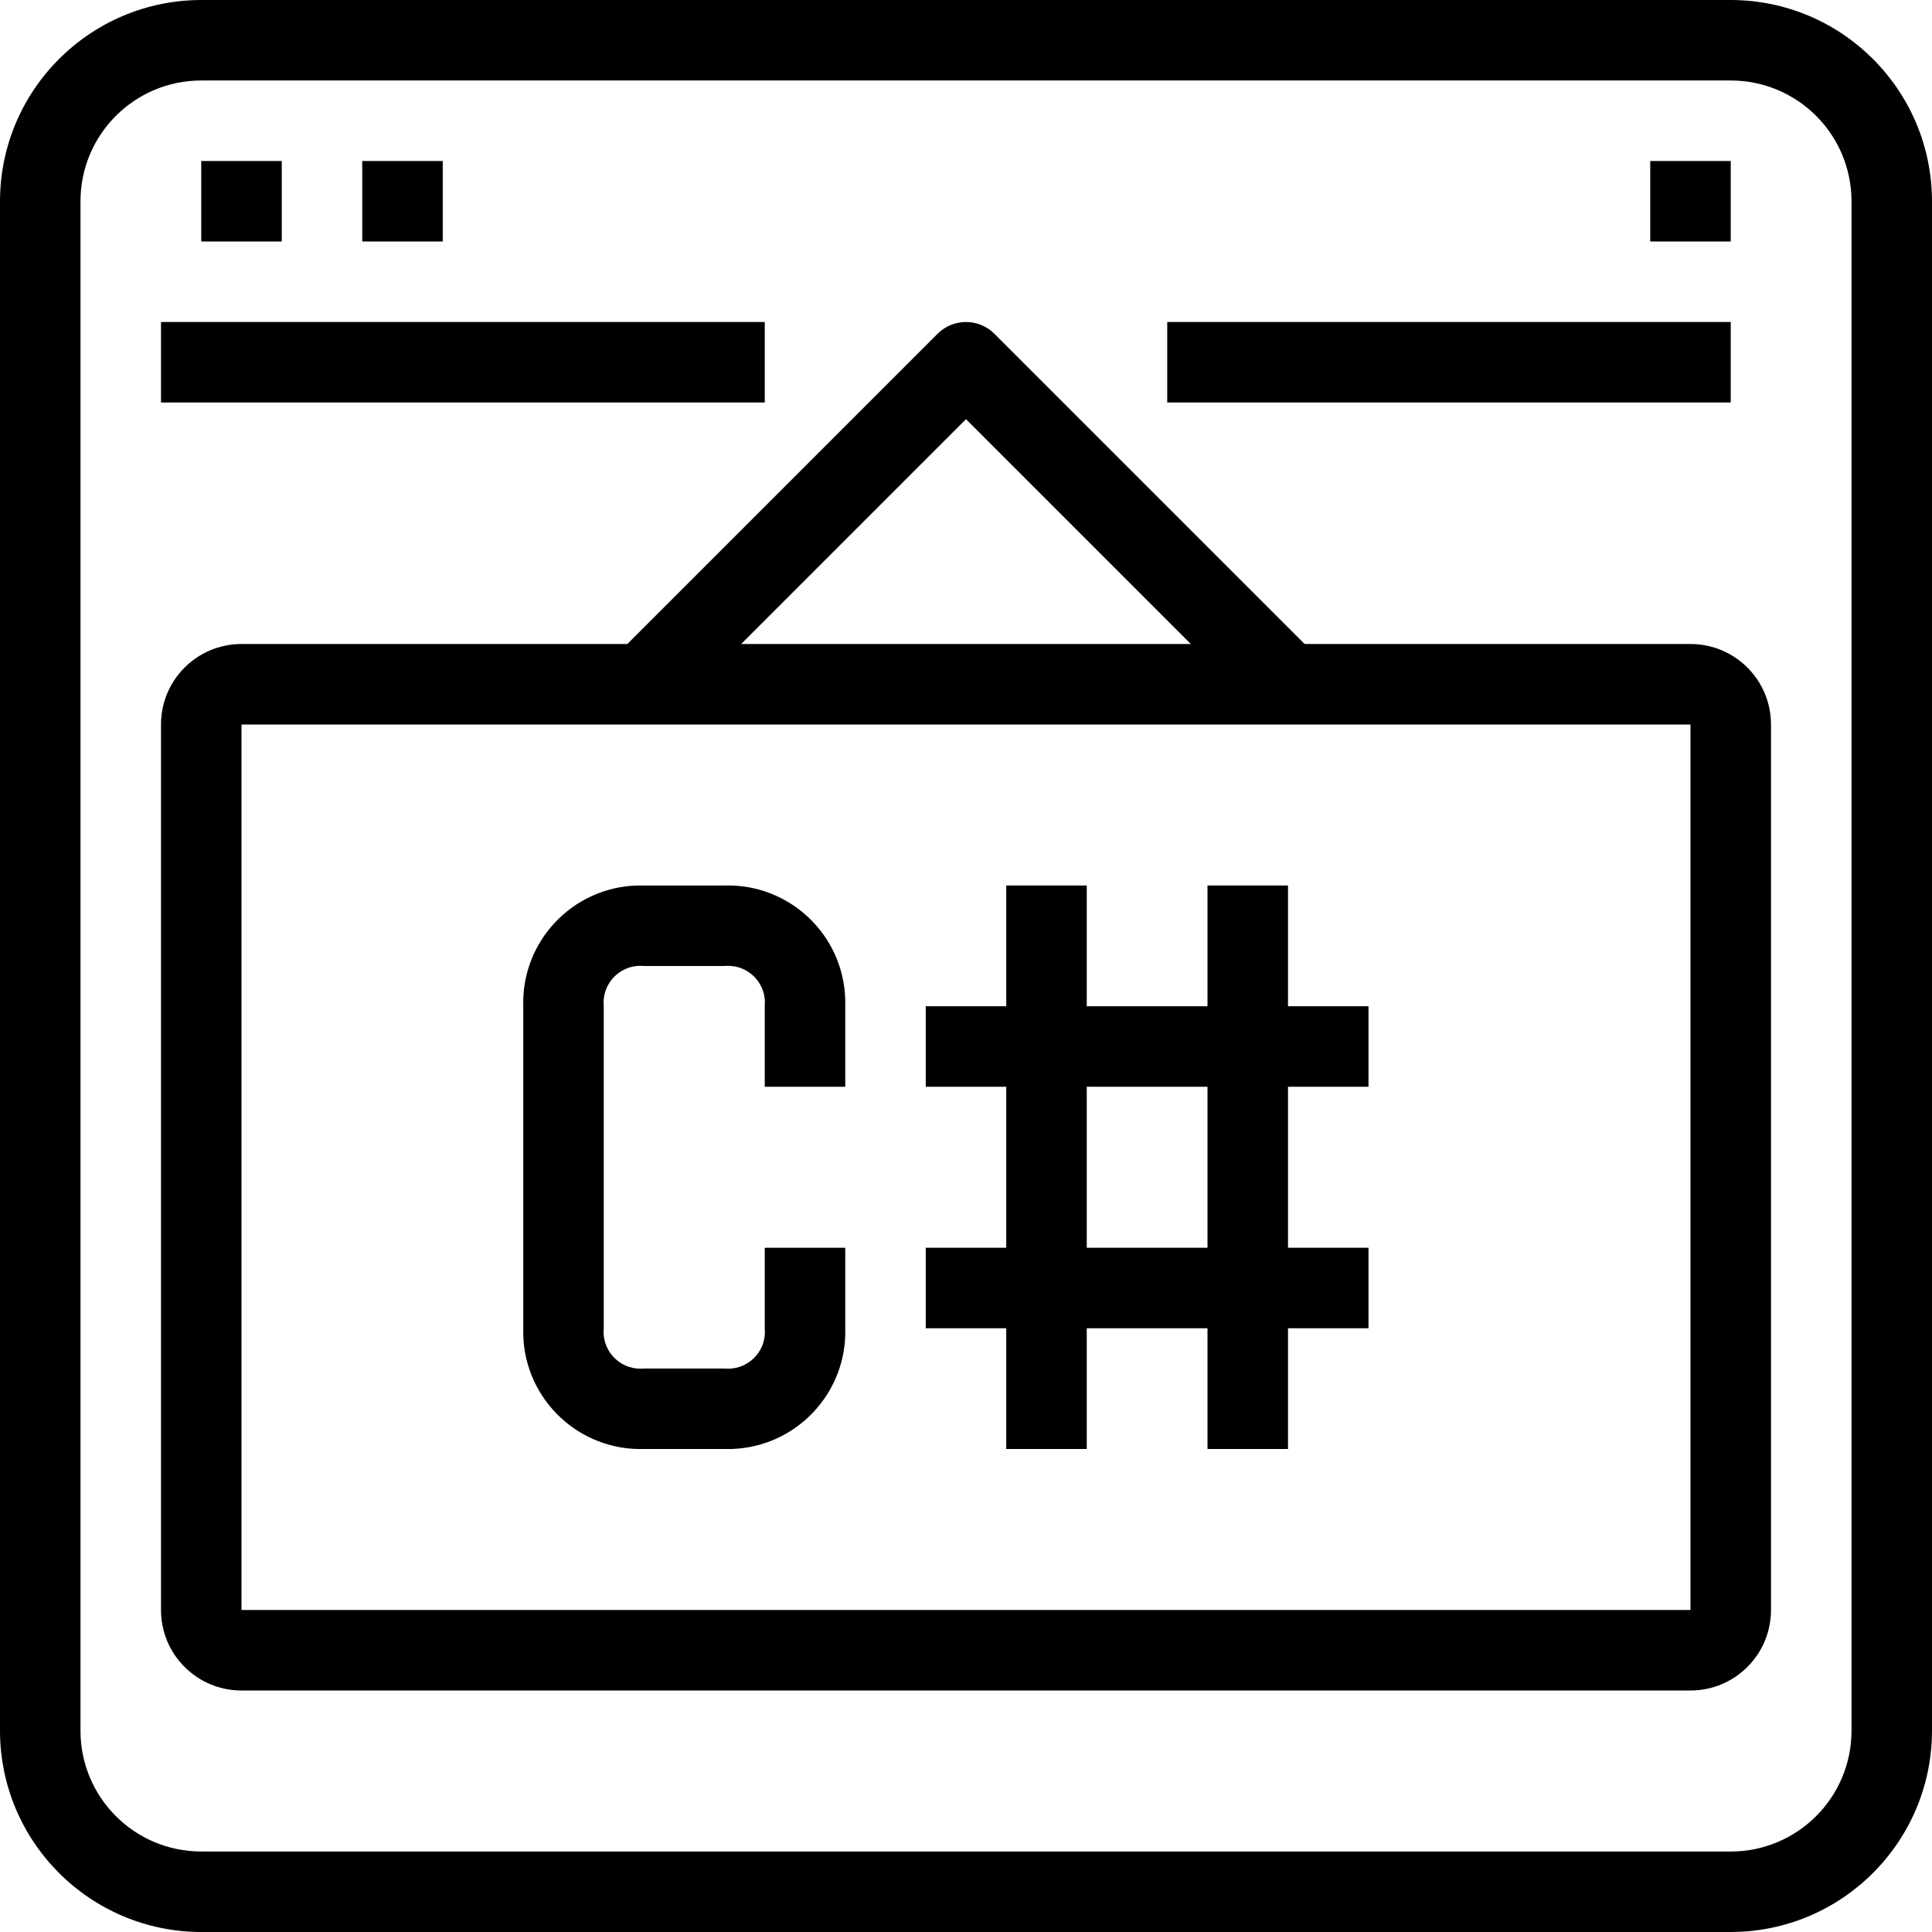
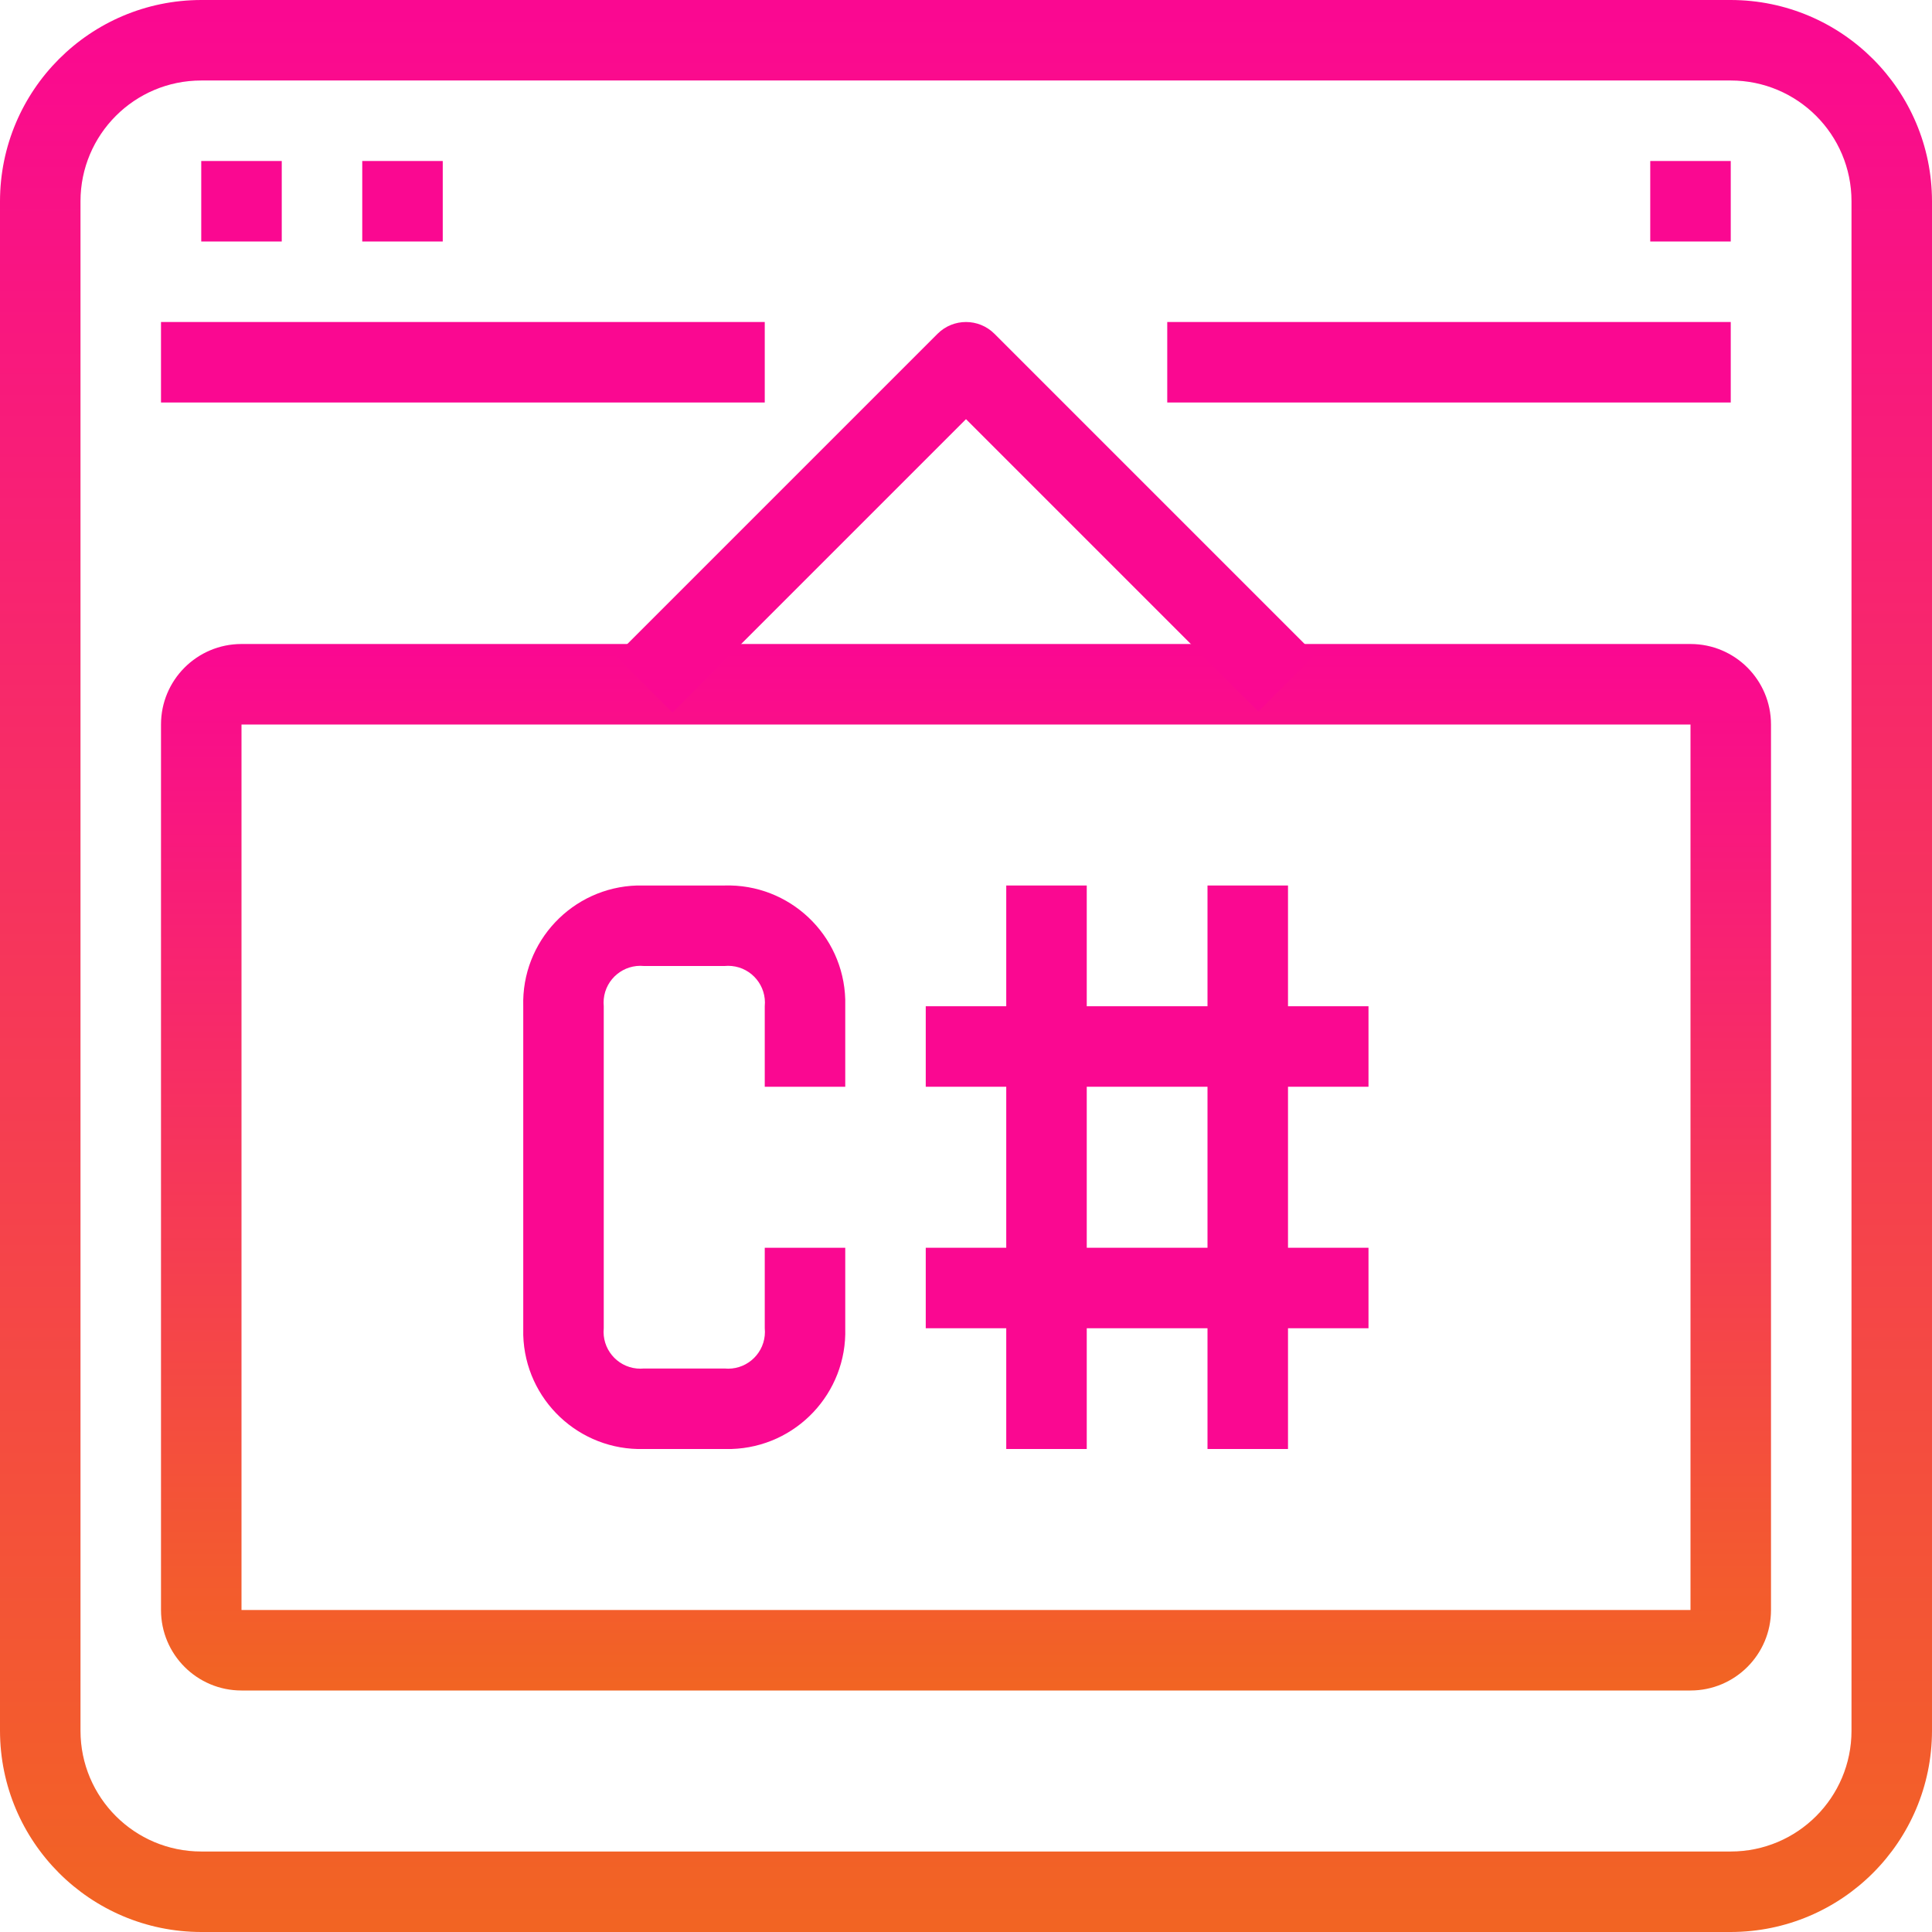
<svg xmlns="http://www.w3.org/2000/svg" version="1.1" id="Capa_1" x="0px" y="0px" viewBox="0 0 512 512" xml:space="preserve">
+   <linearGradient id="Gradient1" x1="0" y1="1" x2="0" y2="0">
+     <stop class="stop1" offset="0%" />
+     <stop class="stop2" offset="99%" />
+     <stop class="stop3" offset="100%" />
+   </linearGradient>
+   <style>
+     
+     .cls-1 {
+             fill: #fa0891;
+           }
+           
+       .cls-2 {
+         fill: url(#Gradient1);
+         
+         fill-rule: evenodd;
+         
+       }
+       .stop1 {
+         stop-color: #f26522;
+       }
+       .stop2 {
+         stop-color: #fa0891;
+       }
+       .stop3 {
+         stop-color: #fa0891;
+       }
+       </style> 
+ &lt;&gt;
+ 	<g>
+     <path class="cls-2" d="M458.667,0H53.333C23.893,0.035,0.035,23.893,0,53.333v405.333C0.035,488.107,23.893,511.965,53.333,512h405.333    c29.441-0.035,53.298-23.893,53.333-53.333V53.333C511.965,23.893,488.107,0.035,458.667,0z M490.667,458.667    c0,17.673-14.327,32-32,32H53.333c-17.673,0-32-14.327-32-32V53.333c0-17.673,14.327-32,32-32h405.333c17.673,0,32,14.327,32,32    V458.667z" />
+   </g>
  <g>
    <g>
-       <path d="M458.667,0H53.333C23.893,0.035,0.035,23.893,0,53.333v405.333C0.035,488.107,23.893,511.965,53.333,512h405.333    c29.441-0.035,53.298-23.893,53.333-53.333V53.333C511.965,23.893,488.107,0.035,458.667,0z M490.667,458.667    c0,17.673-14.327,32-32,32H53.333c-17.673,0-32-14.327-32-32V53.333c0-17.673,14.327-32,32-32h405.333c17.673,0,32,14.327,32,32    V458.667z" />
+       <rect class="cls-1" x="42.667" y="85.333" width="160" height="21.333" />
    </g>
  </g>
  <g>
    <g>
-       <rect x="42.667" y="85.333" width="160" height="21.333" />
+       <rect class="cls-1" x="53.333" y="42.667" width="21.333" height="21.333" />
    </g>
  </g>
  <g>
    <g>
-       <rect x="53.333" y="42.667" width="21.333" height="21.333" />
+       <rect class="cls-1" x="96" y="42.667" width="21.333" height="21.333" />
    </g>
  </g>
  <g>
    <g>
-       <rect x="96" y="42.667" width="21.333" height="21.333" />
+       <rect class="cls-1" x="437.333" y="42.667" width="21.333" height="21.333" />
    </g>
  </g>
  <g>
    <g>
-       <rect x="437.333" y="42.667" width="21.333" height="21.333" />
+       <path class="cls-2" d="M448,170.667H64c-11.782,0-21.333,9.551-21.333,21.333v234.667C42.667,438.449,52.218,448,64,448h384    c11.782,0,21.333-9.551,21.333-21.333V192C469.333,180.218,459.782,170.667,448,170.667z M448,426.667H64V192h384V426.667z" />
    </g>
  </g>
  <g>
    <g>
-       <path d="M448,170.667H64c-11.782,0-21.333,9.551-21.333,21.333v234.667C42.667,438.449,52.218,448,64,448h384    c11.782,0,21.333-9.551,21.333-21.333V192C469.333,180.218,459.782,170.667,448,170.667z M448,426.667H64V192h384V426.667z" />
+       <path class="cls-1" d="M263.541,88.459c-4.165-4.164-10.917-4.164-15.083,0l-85.333,85.333l15.083,15.083L256,111.083l77.461,77.461    l15.083-15.083L263.541,88.459z" />
    </g>
  </g>
  <g>
    <g>
-       <path d="M263.541,88.459c-4.165-4.164-10.917-4.164-15.083,0l-85.333,85.333l15.083,15.083L256,111.083l77.461,77.461    l15.083-15.083L263.541,88.459z" />
+       <rect class="cls-1" x="309.333" y="85.333" width="149.333" height="21.333" />
    </g>
  </g>
  <g>
    <g>
-       <rect x="309.333" y="85.333" width="149.333" height="21.333" />
+       <path class="cls-1" d="M224,352v-21.333h-21.333V352c0.062,0.634,0.062,1.273,0,1.907c-0.527,5.365-5.302,9.287-10.667,8.76h-21.333    c-0.634,0.062-1.273,0.062-1.907,0c-5.365-0.527-9.286-5.302-8.76-10.667v-85.333c-0.062-0.634-0.062-1.273,0-1.907    c0.526-5.365,5.302-9.286,10.667-8.76H192c0.634-0.062,1.273-0.062,1.907,0c5.365,0.526,9.286,5.302,8.76,10.667V288H224v-21.333    c0.018-0.606,0.018-1.213,0-1.819c-0.502-17.171-14.829-30.684-32-30.181h-21.333c-0.606-0.018-1.213-0.018-1.819,0    c-17.171,0.502-30.684,14.829-30.181,32V352c-0.018,0.606-0.018,1.213,0,1.819c0.502,17.171,14.829,30.684,32,30.181H192    c0.606,0.018,1.213,0.018,1.819,0C210.99,383.498,224.502,369.171,224,352z" />
    </g>
  </g>
  <g>
    <g>
-       <path d="M224,352v-21.333h-21.333V352c0.062,0.634,0.062,1.273,0,1.907c-0.527,5.365-5.302,9.287-10.667,8.76h-21.333    c-0.634,0.062-1.273,0.062-1.907,0c-5.365-0.527-9.286-5.302-8.76-10.667v-85.333c-0.062-0.634-0.062-1.273,0-1.907    c0.526-5.365,5.302-9.286,10.667-8.76H192c0.634-0.062,1.273-0.062,1.907,0c5.365,0.526,9.286,5.302,8.76,10.667V288H224v-21.333    c0.018-0.606,0.018-1.213,0-1.819c-0.502-17.171-14.829-30.684-32-30.181h-21.333c-0.606-0.018-1.213-0.018-1.819,0    c-17.171,0.502-30.684,14.829-30.181,32V352c-0.018,0.606-0.018,1.213,0,1.819c0.502,17.171,14.829,30.684,32,30.181H192    c0.606,0.018,1.213,0.018,1.819,0C210.99,383.498,224.502,369.171,224,352z" />
+       <rect class="cls-1" x="266.667" y="234.667" width="21.333" height="149.333" />
    </g>
  </g>
  <g>
    <g>
-       <rect x="266.667" y="234.667" width="21.333" height="149.333" />
+       <rect class="cls-1" x="320" y="234.667" width="21.333" height="149.333" />
    </g>
  </g>
  <g>
    <g>
-       <rect x="320" y="234.667" width="21.333" height="149.333" />
+       <rect class="cls-1" x="245.333" y="266.667" width="117.333" height="21.333" />
    </g>
  </g>
  <g>
    <g>
-       <rect x="245.333" y="266.667" width="117.333" height="21.333" />
-     </g>
-   </g>
-   <g>
-     <g>
-       <rect x="245.333" y="330.667" width="117.333" height="21.333" />
+       <rect class="cls-1" x="245.333" y="330.667" width="117.333" height="21.333" />
    </g>
  </g>
  <g>
</g>
  <g>
</g>
  <g>
</g>
  <g>
</g>
  <g>
</g>
  <g>
</g>
  <g>
</g>
  <g>
</g>
  <g>
</g>
  <g>
</g>
  <g>
</g>
  <g>
</g>
  <g>
</g>
  <g>
</g>
  <g>
</g>
</svg>
